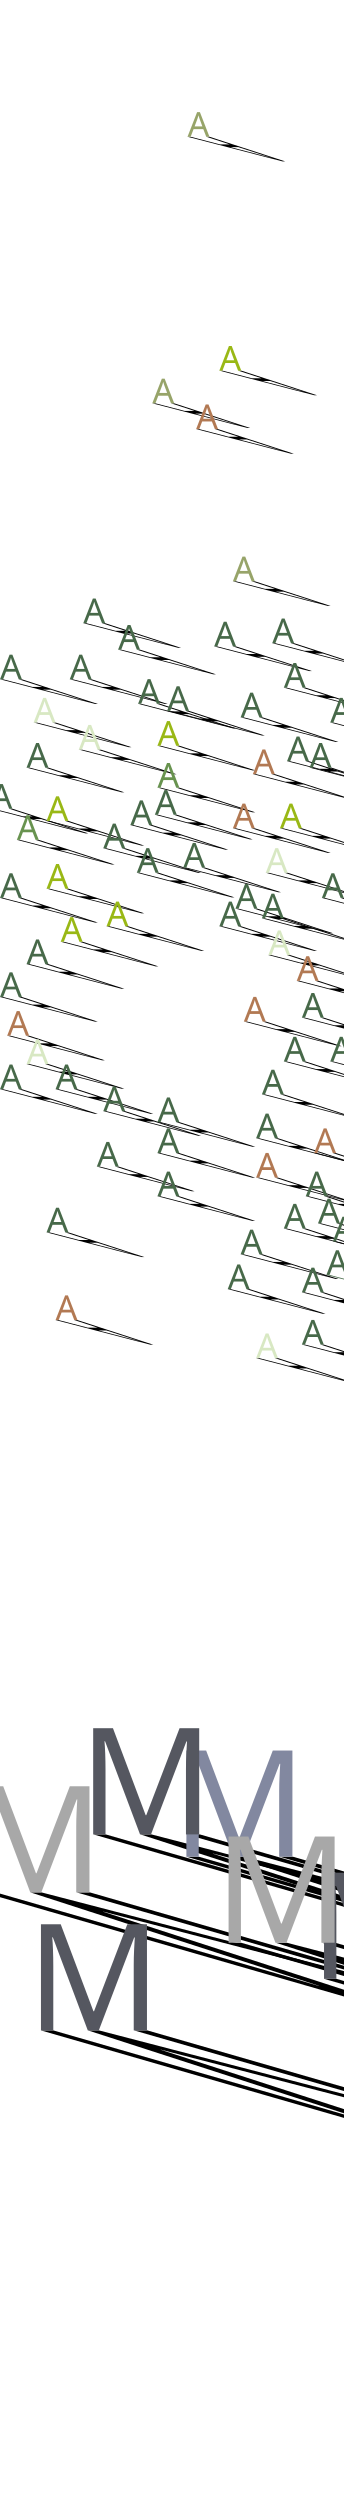
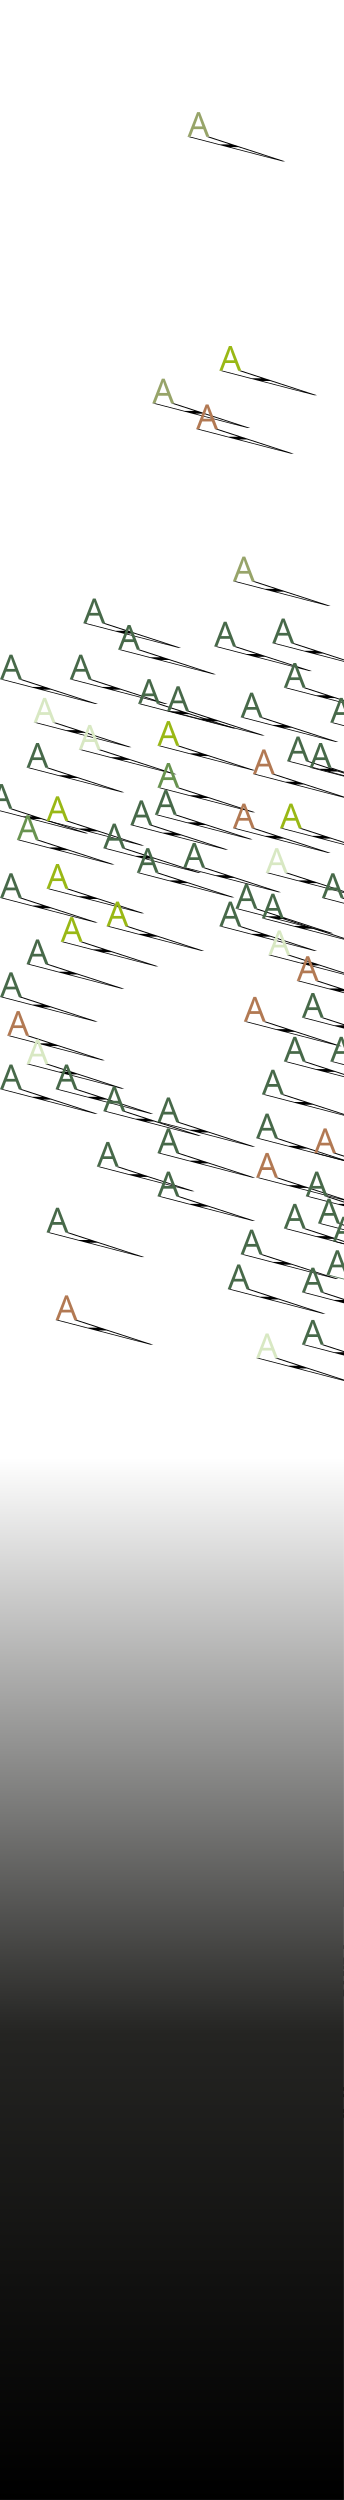
- <svg xmlns="http://www.w3.org/2000/svg" version="1.1" id="MAMAN" x="0px" y="0px" width="800px" height="5815.2px" viewBox="0 0 800 5815.2" style="enable-background:new 0 0 800 5815.2;" xml:space="preserve">
+ <svg xmlns="http://www.w3.org/2000/svg" version="1.1" id="MAMAN" x="0px" y="0px" viewBox="0 0 800 5815.2" style="enable-background:new 0 0 800 5815.2;" xml:space="preserve">
  <style type="text/css">
	.st0{font-family:'Menlo-Regular';}
- 	.st1{font-size:288.444px;}
- 	.st2{fill:#476949;}
- 	.st3{font-size:1251.907px;}
- 	.st4{fill:#555760;}
- 	.st5{font-size:345.878px;}
- 	.st6{fill:#8288A0;}
- 	.st7{fill:#A8A8A8;}
+ 	.st1{font-size:1251.907px;}
+ 	.st2{fill:#555760;}
+ 	.st3{font-size:345.878px;}
+ 	.st4{fill:#8288A0;}
+ 	.st5{fill:#A8A8A8;}
+ 	.st6{font-size:288.444px;}
+ 	.st7{fill:#476949;}
	.st8{fill:#97A469;}
	.st9{font-size:80px;}
	.st10{fill:#99B815;}
	.st11{fill:#B27953;}
	.st12{fill:#D8E8C3;}
	.st13{fill:#68934F;}
	.st14{fill:url(#XMLID_2_);}
</style>
-   <g id="ARBRES_DROITE">
-     <text id="Droite_1_" transform="matrix(0.2774 0 -0.9608 -0.2774 436.1776 318.125)" class="st0 st1">A</text>
-     <text id="Droite_2_" transform="matrix(0.2774 0 -0.9608 -0.2774 510.1776 862.1251)" class="st0 st1">A</text>
-     <text id="Droite_3_" transform="matrix(0.2774 0 -0.9608 -0.2774 354.1776 938.1251)" class="st0 st1">A</text>
-     <text id="Droite_4_" transform="matrix(0.2774 0 -0.9608 -0.2774 456.1774 998.1251)" class="st0 st1">A</text>
-     <text id="Droite_6_" transform="matrix(0.2774 0 -0.9608 -0.2774 193.6849 1449.623)" class="st0 st1">A</text>
-     <text id="Droite_7_" transform="matrix(0.2774 0 -0.9608 -0.2774 274.6808 1511.12)" class="st0 st1">A</text>
-     <text id="Droite_8_" transform="matrix(0.2774 0 -0.9608 -0.2774 162.1864 1580.116)" class="st0 st1">A</text>
-     <text id="Droite_9_" transform="matrix(0.2774 0 -0.9608 -0.2774 321.1785 1637.113)" class="st0 st1">A</text>
-     <text id="Droite_10_" transform="matrix(0.2774 0 -0.9608 -0.2774 498.1696 1503.62)" class="st0 st1">A</text>
-     <text id="Droite_11_" transform="matrix(0.2774 0 -0.9608 -0.2774 541.6675 1352.128)" class="st0 st1">A</text>
-     <text id="Droite_12_" transform="matrix(0.2774 0 -0.9608 -0.2774 559.6666 1668.612)" class="st0 st1">A</text>
-     <text id="Droite_13_" transform="matrix(0.2774 0 -0.9608 -0.2774 660.1616 1599.615)" class="st0 st1">A</text>
-     <text id="Droite_14_" transform="matrix(0.2774 0 -0.9608 -0.2774 633.1629 1496.12)" class="st0 st1">A</text>
-     <text id="Droite_15_" transform="matrix(0.2774 0 -0.9608 -0.2774 388.6751 1653.613)" class="st0 st1">A</text>
-     <text id="Droite_16_" transform="matrix(0.2774 0 -0.9608 -0.2774 78.1906 1680.611)" class="st0 st1">A</text>
-     <text id="Droite_17_" transform="matrix(0.2774 0 -0.9608 -0.2774 -1.517986e-04 1580.116)" class="st0 st1">A</text>
-     <text id="Droite_18_" transform="matrix(0.2774 0 -0.9608 -0.2774 588.1659 1800.62)" class="st0 st1">A</text>
-     <text id="Droite_19_" transform="matrix(0.2774 0 -0.9608 -0.2774 366.177 1734.624)" class="st0 st1">A</text>
-     <text id="Droite_20_" transform="matrix(0.2774 0 -0.9608 -0.2774 768.1569 1680.611)" class="st0 st1">A</text>
-     <text id="Droite_21_" transform="matrix(0.2774 0 -0.9608 -0.2774 720.1593 1785.621)" class="st0 st1">A</text>
-     <text id="Droite_22_" transform="matrix(0.2774 0 -0.9608 -0.2774 667.6619 1770.622)" class="st0 st1">A</text>
-     <text id="Droite_23_" transform="matrix(0.2774 0 -0.9608 -0.2774 183.1869 1743.632)" class="st0 st1">A</text>
-     <text id="Droite_24_" transform="matrix(0.2774 0 -0.9608 -0.2774 61.693 1785.621)" class="st0 st1">A</text>
-     <text id="Droite_25_" transform="matrix(0.2774 0 -0.9608 -0.2774 366.1768 1832.12)" class="st0 st1">A</text>
-     <text id="Droite_26_" transform="matrix(0.2774 0 -0.9608 -0.2774 303.1776 1919.125)" class="st0 st1">A</text>
-     <text id="Droite_27_" transform="matrix(0.2774 0 -0.9608 -0.2774 360.1776 1895.125)" class="st0 st1">A</text>
-     <text id="Droite_28_" transform="matrix(0.2774 0 -0.9608 -0.2774 426.1776 2018.125)" class="st0 st1">A</text>
-     <text id="Droite_29_" transform="matrix(0.2774 0 -0.9608 -0.2774 240.1776 1973.125)" class="st0 st1">A</text>
-     <text id="Droite_30_" transform="matrix(0.2774 0 -0.9608 -0.2774 651.1693 1926.626)" class="st0 st1">A</text>
-     <text id="Droite_31_" transform="matrix(0.2774 0 -0.9608 -0.2774 318.1776 2030.125)" class="st0 st1">A</text>
-     <text id="Droite_32_" transform="matrix(0.2774 0 -0.9608 -0.2774 -3.034328e-04 2088.624)" class="st0 st1">A</text>
-     <text id="Droite_33_" transform="matrix(0.2774 0 -0.9608 -0.2774 39.1753 1953.626)" class="st0 st1">A</text>
-     <text id="Droite_34_" transform="matrix(0.2774 0 -0.9608 -0.2774 510.1776 2154.621)" class="st0 st1">A</text>
-     <text id="Droite_38_" transform="matrix(0.2774 0 -0.9608 -0.2774 624.17 2221.621)" class="st0 st1">A</text>
-     <text id="Droite_39_" transform="matrix(0.2774 0 -0.9608 -0.2774 690.1667 2281.618)" class="st0 st1">A</text>
-     <text id="Droite_40_" transform="matrix(0.2774 0 -0.9608 -0.2774 702.1661 2367.113)" class="st0 st1">A</text>
-     <text id="Droite_41_" transform="matrix(0.2774 0 -0.9608 -0.2774 660.1615 2469.108)" class="st0 st1">A</text>
-     <text id="Droite_42_" transform="matrix(0.2774 0 -0.9608 -0.2774 609.1704 2545.605)" class="st0 st1">A</text>
-     <text id="Droite_43_" transform="matrix(0.2774 0 -0.9608 -0.2774 240.1771 2584.612)" class="st0 st1">A</text>
-     <text id="Droite_44_" transform="matrix(0.2774 0 -0.9608 -0.2774 61.6929 2242.629)" class="st0 st1">A</text>
-     <text id="Droite_45_" transform="matrix(0.2774 0 -0.9608 -0.2774 -4.855846e-04 2319.125)" class="st0 st1">A</text>
-     <text id="Droite_46_" transform="matrix(0.2774 0 -0.9608 -0.2774 16.7001 2409.12)" class="st0 st1">A</text>
-     <text id="Droite_47_" transform="matrix(0.2774 0 -0.9608 -0.2774 61.6927 2475.117)" class="st0 st1">A</text>
-     <text id="Droite_48_" transform="matrix(0.2774 0 -0.9608 -0.2774 129.1945 2533.614)" class="st0 st1">A</text>
-     <text id="Droite_49_" transform="matrix(0.2774 0 -0.9608 -0.2774 247.6886 2154.621)" class="st0 st1">A</text>
-     <text id="Droite_50_" transform="matrix(0.2774 0 -0.9608 -0.2774 609.1705 2136.134)" class="st0 st1">A</text>
-     <text id="Droite_51_" transform="matrix(0.2774 0 -0.9608 -0.2774 108.1955 2067.137)" class="st0 st1">A</text>
-     <text id="Droite_53_" transform="matrix(0.2774 0 -0.9608 -0.2774 366.1769 2610.11)" class="st0 st1">A</text>
-     <text id="Droite_54_" transform="matrix(0.2774 0 -0.9608 -0.2774 547.667 2113.635)" class="st0 st1">A</text>
-     <text id="Droite_55_" transform="matrix(0.2774 0 -0.9608 -0.2774 -1.823162e-04 2533.613)" class="st0 st1">A</text>
-     <text id="Droite_56_" transform="matrix(0.2774 0 -0.9608 -0.2774 567.1743 2376.122)" class="st0 st1">A</text>
-     <text id="Droite_57_" transform="matrix(0.2774 0 -0.9608 -0.2774 768.1567 2469.108)" class="st0 st1">A</text>
-     <text id="Droite_58_" transform="matrix(0.2774 0 -0.9608 -0.2774 748.6662 2088.624)" class="st0 st1">A</text>
-     <g id="Droite_52_">
-       <text id="XMLID_285_" transform="matrix(0.2774 0 -0.9608 -0.2774 108.1955 1909.626)" class="st0 st1">A</text>
-     </g>
-     <text id="Droite_35_" transform="matrix(0.2774 0 -0.9608 -0.2774 618.1704 2030.125)" class="st0 st1">A</text>
-     <text id="Droite_36_" transform="matrix(0.2774 0 -0.9608 -0.2774 541.6674 1926.626)" class="st0 st1">A</text>
-     <text id="Droite_37_" transform="matrix(0.2774 0 -0.9608 -0.2774 141.1782 2190.616)" class="st0 st1">A</text>
-     <text id="Droite_60_" transform="matrix(0.2774 0 -0.9608 -0.2774 595.6686 2739.124)" class="st0 st1">A</text>
-     <text id="Droite_61_" transform="matrix(0.2774 0 -0.9608 -0.2774 225.1871 2713.625)" class="st0 st1">A</text>
-     <text id="Droite_62_" transform="matrix(0.2774 0 -0.9608 -0.2774 108.1953 2866.617)" class="st0 st1">A</text>
-     <text id="Droite_63_" transform="matrix(0.2774 0 -0.9608 -0.2774 595.6686 2647.628)" class="st0 st1">A</text>
-     <text id="Droite_64_" transform="matrix(0.2774 0 -0.9608 -0.2774 366.1769 2682.126)" class="st0 st1">A</text>
-     <text id="Droite_65_" transform="matrix(0.2774 0 -0.9608 -0.2774 559.6664 2917.615)" class="st0 st1">A</text>
-     <text id="Droite_66_" transform="matrix(0.2774 0 -0.9608 -0.2774 366.1769 2782.626)" class="st0 st1">A</text>
-     <text id="Droite_67_" transform="matrix(0.2774 0 -0.9608 -0.2774 711.1652 2782.626)" class="st0 st1">A</text>
-     <text id="Droite_68_" transform="matrix(0.2774 0 -0.9608 -0.2774 774.1621 2887.621)" class="st0 st1">A</text>
-     <text id="Droite_69_" transform="matrix(0.2774 0 -0.9608 -0.2774 730.6643 2682.126)" class="st0 st1">A</text>
-     <text id="Droite_70_" transform="matrix(0.2774 0 -0.9608 -0.2774 702.166 3006.115)" class="st0 st1">A</text>
-     <text id="Droite_71_" transform="matrix(0.2774 0 -0.9608 -0.2774 660.1613 2857.622)" class="st0 st1">A</text>
-     <g id="Droite_72_">
-       <text id="XMLID_279_" transform="matrix(0.2774 0 -0.9608 -0.2774 739.6638 2845.623)" class="st0 st1">A</text>
-     </g>
-     <g id="Droite_73_">
-       <text id="XMLID_284_" transform="matrix(0.2774 0 -0.9608 -0.2774 759.1628 2965.617)" class="st2 st0 st1">A</text>
-     </g>
-     <text id="Droite_74_" transform="matrix(0.2774 0 -0.9608 -0.2774 529.6679 2998.615)" class="st0 st1">A</text>
-     <text id="Droite_75_" transform="matrix(0.2774 0 -0.9608 -0.2774 595.6686 3159.11)" class="st0 st1">A</text>
-     <text id="Droite_77_" transform="matrix(0.2774 0 -0.9608 -0.2774 129.1944 3070.617)" class="st0 st1">A</text>
-     <g id="Droite_59_">
-       <text id="XMLID_280_" transform="matrix(0.2774 0 -0.9608 -0.2774 -22.2966 1881.126)" class="st0 st1">A</text>
-     </g>
-     <text id="Droite_76_" transform="matrix(0.2774 0 -0.9608 -0.2774 702.1661 3127.612)" class="st0 st1">A</text>
-   </g>
-   <g id="MONTAGNES_DROITE">
-     <text id="XMLID_140_" transform="matrix(0.2774 0 -0.9608 -0.2774 399.999 4318.88)" class="st0 st3">M</text>
-     <text id="XMLID_169_" transform="matrix(0.2774 0 -0.9608 -0.2774 183.186 4266.905)" class="st0 st3">M</text>
-     <text id="XMLID_157_" transform="matrix(0.2774 0 -0.9608 -0.2774 61.6918 4722.943)" class="st0 st3">M</text>
-     <text id="XMLID_142_" transform="matrix(0.2774 0 -0.9608 -0.2774 -72.0658 4401.919)" class="st0 st3">M</text>
-     <text id="XMLID_163_" transform="matrix(0.2774 0 -0.9608 -0.2774 720.1584 4602.939)" class="st0 st3">M</text>
-     <text id="XMLID_148_" transform="matrix(0.2774 0 -0.9608 -0.2774 498.1688 4518.915)" class="st0 st3">M</text>
-   </g>
-   <g id="TOUTES_MONTAGNES">
-     <g id="XMLID_158_">
-       <text id="XMLID_286_" transform="matrix(1 0 0 1 61.6926 4722.942)" class="st4 st0 st5">M</text>
-     </g>
-     <g id="XMLID_134_">
-       <text id="XMLID_283_" transform="matrix(1 0 0 1 399.9998 4318.88)" class="st6 st0 st5">M</text>
-     </g>
-     <g id="XMLID_170_">
-       <text id="XMLID_282_" transform="matrix(1 0 0 1 183.1869 4266.905)" class="st4 st0 st5">M</text>
-     </g>
-     <g id="XMLID_143_">
-       <text id="XMLID_281_" transform="matrix(1 0 0 1 -72.065 4401.918)" class="st7 st0 st5">M</text>
-     </g>
-     <g id="XMLID_164_">
-       <text id="XMLID_278_" transform="matrix(1 0 0 1 720.1592 4602.939)" class="st4 st0 st5">M</text>
-     </g>
-     <g id="XMLID_149_">
-       <text id="XMLID_276_" transform="matrix(1 0 0 1 498.1696 4518.915)" class="st7 st0 st5">M</text>
-     </g>
-   </g>
-   <g id="TOUS_ARBRES">
-     <g id="XMLID_15_">
-       <text id="XMLID_194_" transform="matrix(1 0 0 1 436.1777 318.125)" class="st8 st0 st9">A</text>
-     </g>
-     <g id="XMLID_16_">
-       <text id="XMLID_196_" transform="matrix(1 0 0 1 510.1777 862.125)" class="st10 st0 st9">A</text>
-     </g>
-     <g id="XMLID_17_">
-       <text id="XMLID_188_" transform="matrix(1 0 0 1 354.1777 938.125)" class="st8 st0 st9">A</text>
-     </g>
-     <g id="XMLID_18_">
-       <text id="XMLID_202_" transform="matrix(1 0 0 1 456.1776 998.125)" class="st11 st0 st9">A</text>
-     </g>
-     <g id="XMLID_30_">
-       <text id="XMLID_231_" transform="matrix(1 0 0 1 78.1908 1680.611)" class="st12 st0 st9">A</text>
-     </g>
-     <g id="XMLID_39_">
-       <text id="XMLID_236_" transform="matrix(1 0 0 1 366.1769 1832.12)" class="st13 st0 st9">A</text>
-     </g>
-     <g id="XMLID_20_">
-       <text id="XMLID_275_" transform="matrix(1 0 0 1 193.685 1449.623)" class="st2 st0 st9">A</text>
-     </g>
-     <g id="XMLID_24_">
-       <text id="XMLID_206_" transform="matrix(1 0 0 1 498.1697 1503.62)" class="st2 st0 st9">A</text>
-     </g>
-     <g id="XMLID_25_">
-       <text id="XMLID_199_" transform="matrix(1 0 0 1 541.6676 1352.128)" class="st8 st0 st9">A</text>
-     </g>
-     <g id="XMLID_21_">
-       <text id="XMLID_274_" transform="matrix(1 0 0 1 274.6809 1511.12)" class="st2 st0 st9">A</text>
-     </g>
-     <g id="XMLID_28_">
-       <text id="XMLID_223_" transform="matrix(1 0 0 1 633.163 1496.12)" class="st2 st0 st9">A</text>
-     </g>
-     <g id="XMLID_22_">
-       <text id="XMLID_237_" transform="matrix(1 0 0 1 162.1866 1580.116)" class="st2 st0 st9">A</text>
-     </g>
-     <g id="XMLID_27_">
-       <text id="XMLID_242_" transform="matrix(1 0 0 1 660.1616 1599.615)" class="st2 st0 st9">A</text>
-     </g>
-     <g id="XMLID_31_">
-       <text id="XMLID_228_" transform="matrix(1 0 0 1 -3.051758e-05 1580.116)" class="st2 st0 st9">A</text>
-     </g>
-     <g id="XMLID_34_">
-       <text id="XMLID_197_" transform="matrix(1 0 0 1 768.157 1680.611)" class="st2 st0 st9">A</text>
-     </g>
-     <g id="XMLID_26_">
-       <text id="XMLID_204_" transform="matrix(1 0 0 1 559.6667 1668.612)" class="st2 st0 st9">A</text>
-     </g>
-     <g id="XMLID_29_">
-       <text id="XMLID_203_" transform="matrix(1 0 0 1 388.6752 1653.613)" class="st2 st0 st9">A</text>
-     </g>
-     <g id="XMLID_23_">
-       <text id="XMLID_208_" transform="matrix(1 0 0 1 321.1786 1637.113)" class="st2 st0 st9">A</text>
-     </g>
-     <g id="XMLID_37_">
-       <text id="XMLID_216_" transform="matrix(1 0 0 1 183.187 1743.632)" class="st12 st0 st9">A</text>
-     </g>
-     <g id="XMLID_32_">
-       <text id="XMLID_235_" transform="matrix(1 0 0 1 588.166 1800.62)" class="st11 st0 st9">A</text>
-     </g>
-     <g id="XMLID_33_">
-       <text id="XMLID_247_" transform="matrix(1 0 0 1 366.1771 1734.624)" class="st10 st0 st9">A</text>
-     </g>
-     <g id="XMLID_35_">
-       <text id="XMLID_252_" transform="matrix(1 0 0 1 720.1594 1785.621)" class="st2 st0 st9">A</text>
-     </g>
-     <g id="XMLID_36_">
-       <text id="XMLID_240_" transform="matrix(1 0 0 1 667.662 1770.622)" class="st2 st0 st9">A</text>
-     </g>
-     <g id="XMLID_38_">
-       <text id="XMLID_245_" transform="matrix(1 0 0 1 61.6931 1785.621)" class="st2 st0 st9">A</text>
-     </g>
-     <g id="XMLID_40_">
-       <text id="XMLID_248_" transform="matrix(1 0 0 1 303.1777 1919.125)" class="st2 st0 st9">A</text>
-     </g>
-     <g id="XMLID_41_">
-       <text id="XMLID_250_" transform="matrix(1 0 0 1 360.1777 1895.125)" class="st2 st0 st9">A</text>
-     </g>
-     <g id="XMLID_42_">
-       <text id="XMLID_257_" transform="matrix(1 0 0 1 426.1777 2018.125)" class="st2 st0 st9">A</text>
-     </g>
-     <g id="XMLID_43_">
-       <text id="XMLID_262_" transform="matrix(1 0 0 1 240.1777 1973.125)" class="st2 st0 st9">A</text>
-     </g>
-     <g id="XMLID_44_">
-       <text id="XMLID_246_" transform="matrix(1 0 0 1 651.1694 1926.626)" class="st10 st0 st9">A</text>
-     </g>
-     <g id="XMLID_45_">
-       <text id="XMLID_249_" transform="matrix(1 0 0 1 318.1777 2030.125)" class="st2 st0 st9">A</text>
-     </g>
-     <g id="XMLID_46_">
-       <text id="XMLID_254_" transform="matrix(1 0 0 1 -1.831055e-04 2088.624)" class="st2 st0 st9">A</text>
-     </g>
-     <g id="XMLID_47_">
-       <text id="XMLID_255_" transform="matrix(1 0 0 1 39.1755 1953.626)" class="st13 st0 st9">A</text>
-     </g>
-     <g id="XMLID_48_">
-       <text id="XMLID_260_" transform="matrix(1 0 0 1 510.1777 2154.621)" class="st2 st0 st9">A</text>
-     </g>
-     <g id="XMLID_77_">
-       <text id="XMLID_253_" transform="matrix(1 0 0 1 247.6887 2154.621)" class="st10 st0 st9">A</text>
-     </g>
-     <g id="XMLID_79_">
-       <text id="XMLID_258_" transform="matrix(1 0 0 1 609.1707 2136.134)" class="st2 st0 st9">A</text>
-     </g>
-     <g id="XMLID_81_">
-       <text id="XMLID_233_" transform="matrix(1 0 0 1 108.1957 2067.137)" class="st10 st0 st9">A</text>
-     </g>
-     <g id="XMLID_87_">
-       <text id="XMLID_238_" transform="matrix(1 0 0 1 547.6671 2113.635)" class="st2 st0 st9">A</text>
-     </g>
-     <g id="XMLID_95_">
-       <text id="XMLID_256_" transform="matrix(1 0 0 1 748.6664 2088.624)" class="st2 st0 st9">A</text>
-     </g>
-     <g id="XMLID_49_">
-       <text id="XMLID_200_" transform="matrix(1 0 0 1 618.1705 2030.125)" class="st12 st0 st9">A</text>
-     </g>
-     <g id="XMLID_50_">
-       <text id="XMLID_212_" transform="matrix(1 0 0 1 541.6675 1926.626)" class="st11 st0 st9">A</text>
-     </g>
-     <g id="XMLID_51_">
-       <text id="XMLID_234_" transform="matrix(1 0 0 1 141.1783 2190.616)" class="st10 st0 st9">A</text>
-     </g>
-     <g id="XMLID_97_">
-       <text id="XMLID_244_" transform="matrix(1 0 0 1 -22.2964 1881.126)" class="st2 st0 st9">A</text>
-     </g>
-     <g id="XMLID_83_">
-       <text id="XMLID_273_" transform="matrix(1 0 0 1 108.1956 1909.626)" class="st10 st0 st9">A</text>
-     </g>
-     <g id="XMLID_55_">
-       <text id="XMLID_265_" transform="matrix(1 0 0 1 624.1702 2221.621)" class="st12 st0 st9">A</text>
-     </g>
-     <g id="XMLID_57_">
-       <text id="XMLID_266_" transform="matrix(1 0 0 1 690.1669 2281.618)" class="st11 st0 st9">A</text>
-     </g>
-     <g id="XMLID_59_">
-       <text id="XMLID_270_" transform="matrix(1 0 0 1 702.1663 2367.113)" class="st2 st0 st9">A</text>
-     </g>
-     <g id="XMLID_61_">
-       <text id="XMLID_268_" transform="matrix(1 0 0 1 660.1616 2469.108)" class="st2 st0 st9">A</text>
-     </g>
-     <g id="XMLID_63_">
-       <text id="XMLID_271_" transform="matrix(1 0 0 1 609.1705 2545.605)" class="st2 st0 st9">A</text>
-     </g>
-     <g id="XMLID_65_">
-       <text id="XMLID_272_" transform="matrix(1 0 0 1 240.1772 2584.612)" class="st2 st0 st9">A</text>
-     </g>
-     <g id="XMLID_67_">
-       <text id="XMLID_267_" transform="matrix(1 0 0 1 61.693 2242.629)" class="st2 st0 st9">A</text>
-     </g>
-     <g id="XMLID_69_">
-       <text id="XMLID_269_" transform="matrix(1 0 0 1 -3.662109e-04 2319.125)" class="st2 st0 st9">A</text>
-     </g>
-     <g id="XMLID_71_">
-       <text id="XMLID_218_" transform="matrix(1 0 0 1 16.7002 2409.12)" class="st11 st0 st9">A</text>
-     </g>
-     <g id="XMLID_73_">
-       <text id="XMLID_259_" transform="matrix(1 0 0 1 61.6928 2475.117)" class="st12 st0 st9">A</text>
-     </g>
-     <g id="XMLID_75_">
-       <text id="XMLID_264_" transform="matrix(1 0 0 1 129.1946 2533.614)" class="st2 st0 st9">A</text>
-     </g>
-     <g id="XMLID_85_">
-       <text id="XMLID_239_" transform="matrix(1 0 0 1 366.177 2610.11)" class="st2 st0 st9">A</text>
-     </g>
-     <g id="XMLID_89_">
-       <text id="XMLID_251_" transform="matrix(1 0 0 1 -6.103516e-05 2533.613)" class="st2 st0 st9">A</text>
-     </g>
-     <g id="XMLID_91_">
-       <text id="XMLID_210_" transform="matrix(1 0 0 1 567.1744 2376.122)" class="st11 st0 st9">A</text>
-     </g>
-     <g id="XMLID_93_">
-       <text id="XMLID_213_" transform="matrix(1 0 0 1 768.1568 2469.108)" class="st2 st0 st9">A</text>
-     </g>
-     <g id="XMLID_99_">
-       <text id="XMLID_209_" transform="matrix(1 0 0 1 595.6688 2739.124)" class="st11 st0 st9">A</text>
-     </g>
-     <g id="XMLID_101_">
-       <text id="XMLID_201_" transform="matrix(1 0 0 1 225.1873 2713.625)" class="st2 st0 st9">A</text>
-     </g>
-     <g id="XMLID_103_">
-       <text id="XMLID_187_" transform="matrix(1 0 0 1 108.1954 2866.617)" class="st2 st0 st9">A</text>
-     </g>
-     <g id="XMLID_105_">
-       <text id="XMLID_173_" transform="matrix(1 0 0 1 595.6687 2647.628)" class="st2 st0 st9">A</text>
-     </g>
-     <g id="XMLID_107_">
-       <text id="XMLID_171_" transform="matrix(1 0 0 1 366.177 2682.126)" class="st2 st0 st9">A</text>
-     </g>
-     <g id="XMLID_111_">
-       <text id="XMLID_167_" transform="matrix(1 0 0 1 366.177 2782.626)" class="st2 st0 st9">A</text>
-     </g>
-     <g id="XMLID_113_">
-       <text id="XMLID_162_" transform="matrix(1 0 0 1 711.1654 2782.626)" class="st2 st0 st9">A</text>
-     </g>
-     <g id="XMLID_117_">
-       <text id="XMLID_156_" transform="matrix(1 0 0 1 730.6644 2682.126)" class="st11 st0 st9">A</text>
-     </g>
-     <g id="XMLID_119_">
-       <text id="XMLID_141_" transform="matrix(1 0 0 1 702.1661 3006.115)" class="st2 st0 st9">A</text>
-     </g>
-     <g id="XMLID_121_">
-       <text id="XMLID_130_" transform="matrix(1 0 0 1 660.1614 2857.622)" class="st2 st0 st9">A</text>
-     </g>
-     <g id="XMLID_123_">
-       <text id="XMLID_94_" transform="matrix(1 0 0 1 739.6639 2845.623)" class="st2 st0 st9">A</text>
-     </g>
-     <g id="XMLID_133_">
-       <text id="XMLID_80_" transform="matrix(1 0 0 1 129.1946 3070.617)" class="st11 st0 st9">A</text>
-     </g>
-     <g id="XMLID_115_">
-       <text id="XMLID_76_" transform="matrix(1 0 0 1 774.1622 2887.621)" class="st2 st0 st9">A</text>
-     </g>
-     <g id="XMLID_109_">
-       <text id="XMLID_66_" transform="matrix(1 0 0 1 559.6665 2917.615)" class="st2 st0 st9">A</text>
-     </g>
-     <g id="XMLID_125_">
-       <text id="XMLID_62_" transform="matrix(1 0 0 1 759.163 2965.617)" class="st2 st0 st9">A</text>
-     </g>
-     <g id="XMLID_127_">
-       <text id="XMLID_56_" transform="matrix(1 0 0 1 529.668 2998.615)" class="st2 st0 st9">A</text>
-     </g>
-     <g id="XMLID_129_">
-       <text id="XMLID_53_" transform="matrix(1 0 0 1 595.6687 3159.11)" class="st12 st0 st9">A</text>
-     </g>
-     <g id="XMLID_131_">
-       <text id="XMLID_19_" transform="matrix(1 0 0 1 702.1662 3127.612)" class="st2 st0 st9">A</text>
-     </g>
+   <g id="MONTAGNES_OMBRE_DROITE">
+     <text id="OMD_5_" transform="matrix(0.2774 0 -0.9608 -0.2774 400.0319 4318.877)" class="st0 st1">M</text>
+     <text id="OMD_4_" transform="matrix(0.2774 0 -0.9608 -0.2774 183.2189 4266.902)" class="st0 st1">M</text>
+     <text id="OMD_3_" transform="matrix(0.2774 0 -0.9608 -0.2774 61.7247 4722.94)" class="st0 st1">M</text>
+     <text id="OMD_2_" transform="matrix(0.2774 0 -0.9608 -0.2774 -72.0329 4401.916)" class="st0 st1">M</text>
+     <text id="OMD_1_" transform="matrix(0.2774 0 -0.9608 -0.2774 720.1912 4602.936)" class="st0 st1">M</text>
+     <text id="OMD" transform="matrix(0.2774 0 -0.9608 -0.2774 498.2017 4518.912)" class="st0 st1">M</text>
+   </g>
+   <g id="MONTAGNES_TOUTES">
+     <text id="XMLID_158_" transform="matrix(1 0 0 1 61.6926 4722.942)" class="st2 st0 st3">M</text>
+     <text id="XMLID_134_" transform="matrix(1 0 0 1 399.9998 4318.88)" class="st4 st0 st3">M</text>
+     <text id="XMLID_170_" transform="matrix(1 0 0 1 183.1869 4266.905)" class="st2 st0 st3">M</text>
+     <text id="XMLID_143_" transform="matrix(1 0 0 1 -72.065 4401.918)" class="st5 st0 st3">M</text>
+     <text id="XMLID_164_" transform="matrix(1 0 0 1 720.1592 4602.939)" class="st2 st0 st3">M</text>
+     <text id="XMLID_149_" transform="matrix(1 0 0 1 498.1696 4518.915)" class="st5 st0 st3">M</text>
+   </g>
+   <g id="ARBRES_OMBRE_DROITE">
+     <text id="Droite_1_" transform="matrix(0.2774 0 -0.9608 -0.2774 436.1935 318.1236)" class="st0 st6">A</text>
+     <text id="Droite_2_" transform="matrix(0.2774 0 -0.9608 -0.2774 510.1935 862.1237)" class="st0 st6">A</text>
+     <text id="Droite_3_" transform="matrix(0.2774 0 -0.9608 -0.2774 354.1935 938.1237)" class="st0 st6">A</text>
+     <text id="Droite_4_" transform="matrix(0.2774 0 -0.9608 -0.2774 456.1933 998.1237)" class="st0 st6">A</text>
+     <text id="Droite_6_" transform="matrix(0.2774 0 -0.9608 -0.2774 193.7008 1449.621)" class="st0 st6">A</text>
+     <text id="Droite_7_" transform="matrix(0.2774 0 -0.9608 -0.2774 274.6967 1511.118)" class="st0 st6">A</text>
+     <text id="Droite_8_" transform="matrix(0.2774 0 -0.9608 -0.2774 162.2023 1580.115)" class="st0 st6">A</text>
+     <text id="Droite_9_" transform="matrix(0.2774 0 -0.9608 -0.2774 321.1944 1637.112)" class="st0 st6">A</text>
+     <text id="Droite_10_" transform="matrix(0.2774 0 -0.9608 -0.2774 498.1855 1503.619)" class="st0 st6">A</text>
+     <text id="Droite_11_" transform="matrix(0.2774 0 -0.9608 -0.2774 541.6833 1352.126)" class="st0 st6">A</text>
+     <text id="Droite_12_" transform="matrix(0.2774 0 -0.9608 -0.2774 559.6824 1668.611)" class="st0 st6">A</text>
+     <text id="Droite_13_" transform="matrix(0.2774 0 -0.9608 -0.2774 660.1774 1599.614)" class="st0 st6">A</text>
+     <text id="Droite_14_" transform="matrix(0.2774 0 -0.9608 -0.2774 633.1788 1496.119)" class="st0 st6">A</text>
+     <text id="Droite_15_" transform="matrix(0.2774 0 -0.9608 -0.2774 388.691 1653.611)" class="st0 st6">A</text>
+     <text id="Droite_16_" transform="matrix(0.2774 0 -0.9608 -0.2774 78.2065 1680.61)" class="st0 st6">A</text>
+     <text id="Droite_17_" transform="matrix(0.2774 0 -0.9608 -0.2774 1.573814e-02 1580.115)" class="st0 st6">A</text>
+     <text id="Droite_18_" transform="matrix(0.2774 0 -0.9608 -0.2774 588.1818 1800.619)" class="st0 st6">A</text>
+     <text id="Droite_19_" transform="matrix(0.2774 0 -0.9608 -0.2774 366.1929 1734.622)" class="st0 st6">A</text>
+     <text id="Droite_20_" transform="matrix(0.2774 0 -0.9608 -0.2774 768.1727 1680.61)" class="st0 st6">A</text>
+     <text id="Droite_21_" transform="matrix(0.2774 0 -0.9608 -0.2774 720.1752 1785.62)" class="st0 st6">A</text>
+     <text id="Droite_22_" transform="matrix(0.2774 0 -0.9608 -0.2774 667.6778 1770.621)" class="st0 st6">A</text>
+     <text id="Droite_23_" transform="matrix(0.2774 0 -0.9608 -0.2774 183.2028 1743.63)" class="st0 st6">A</text>
+     <text id="Droite_24_" transform="matrix(0.2774 0 -0.9608 -0.2774 61.7088 1785.62)" class="st0 st6">A</text>
+     <text id="Droite_25_" transform="matrix(0.2774 0 -0.9608 -0.2774 366.1927 1832.118)" class="st0 st6">A</text>
+     <text id="Droite_26_" transform="matrix(0.2774 0 -0.9608 -0.2774 303.1935 1919.124)" class="st0 st6">A</text>
+     <text id="Droite_27_" transform="matrix(0.2774 0 -0.9608 -0.2774 360.1935 1895.124)" class="st0 st6">A</text>
+     <text id="Droite_28_" transform="matrix(0.2774 0 -0.9608 -0.2774 426.1935 2018.124)" class="st0 st6">A</text>
+     <text id="Droite_29_" transform="matrix(0.2774 0 -0.9608 -0.2774 240.1935 1973.124)" class="st0 st6">A</text>
+     <text id="Droite_30_" transform="matrix(0.2774 0 -0.9608 -0.2774 651.1852 1926.625)" class="st0 st6">A</text>
+     <text id="Droite_31_" transform="matrix(0.2774 0 -0.9608 -0.2774 318.1935 2030.124)" class="st0 st6">A</text>
+     <text id="Droite_32_" transform="matrix(0.2774 0 -0.9608 -0.2774 1.558841e-02 2088.623)" class="st0 st6">A</text>
+     <text id="Droite_33_" transform="matrix(0.2774 0 -0.9608 -0.2774 39.1912 1953.624)" class="st0 st6">A</text>
+     <text id="Droite_34_" transform="matrix(0.2774 0 -0.9608 -0.2774 510.1935 2154.619)" class="st0 st6">A</text>
+     <text id="Droite_35_" transform="matrix(0.2774 0 -0.9608 -0.2774 618.1863 2030.124)" class="st0 st6">A</text>
+     <text id="Droite_36_" transform="matrix(0.2774 0 -0.9608 -0.2774 541.6833 1926.625)" class="st0 st6">A</text>
+     <text id="Droite_37_" transform="matrix(0.2774 0 -0.9608 -0.2774 141.1941 2190.615)" class="st0 st6">A</text>
+     <text id="Droite_38_" transform="matrix(0.2774 0 -0.9608 -0.2774 624.1859 2221.619)" class="st0 st6">A</text>
+     <text id="Droite_39_" transform="matrix(0.2774 0 -0.9608 -0.2774 690.1826 2281.617)" class="st0 st6">A</text>
+     <text id="Droite_40_" transform="matrix(0.2774 0 -0.9608 -0.2774 702.182 2367.112)" class="st0 st6">A</text>
+     <text id="Droite_41_" transform="matrix(0.2774 0 -0.9608 -0.2774 660.1774 2469.107)" class="st0 st6">A</text>
+     <text id="Droite_42_" transform="matrix(0.2774 0 -0.9608 -0.2774 609.1863 2545.603)" class="st0 st6">A</text>
+     <text id="Droite_43_" transform="matrix(0.2774 0 -0.9608 -0.2774 240.193 2584.61)" class="st0 st6">A</text>
+     <text id="Droite_44_" transform="matrix(0.2774 0 -0.9608 -0.2774 61.7088 2242.627)" class="st0 st6">A</text>
+     <text id="Droite_45_" transform="matrix(0.2774 0 -0.9608 -0.2774 1.540816e-02 2319.123)" class="st0 st6">A</text>
+     <text id="Droite_46_" transform="matrix(0.2774 0 -0.9608 -0.2774 16.716 2409.119)" class="st0 st6">A</text>
+     <text id="Droite_47_" transform="matrix(0.2774 0 -0.9608 -0.2774 61.7086 2475.115)" class="st0 st6">A</text>
+     <text id="Droite_48_" transform="matrix(0.2774 0 -0.9608 -0.2774 129.2104 2533.613)" class="st0 st6">A</text>
+     <text id="Droite_49_" transform="matrix(0.2774 0 -0.9608 -0.2774 247.7045 2154.619)" class="st0 st6">A</text>
+     <text id="Droite_50_" transform="matrix(0.2774 0 -0.9608 -0.2774 609.1863 2136.133)" class="st0 st6">A</text>
+     <text id="Droite_51_" transform="matrix(0.2774 0 -0.9608 -0.2774 108.2114 2067.136)" class="st0 st6">A</text>
+     <text id="Droite_53_" transform="matrix(0.2774 0 -0.9608 -0.2774 366.1928 2610.109)" class="st0 st6">A</text>
+     <text id="Droite_52_" transform="matrix(0.2774 0 -0.9608 -0.2774 108.2114 1909.625)" class="st0 st6">A</text>
+     <text id="Droite_54_" transform="matrix(0.2774 0 -0.9608 -0.2774 547.6829 2113.634)" class="st0 st6">A</text>
+     <text id="Droite_55_" transform="matrix(0.2774 0 -0.9608 -0.2774 1.570857e-02 2533.612)" class="st0 st6">A</text>
+     <text id="Droite_56_" transform="matrix(0.2774 0 -0.9608 -0.2774 567.1901 2376.121)" class="st0 st6">A</text>
+     <text id="Droite_57_" transform="matrix(0.2774 0 -0.9608 -0.2774 768.1725 2469.106)" class="st0 st6">A</text>
+     <text id="Droite_58_" transform="matrix(0.2774 0 -0.9608 -0.2774 748.6821 2088.622)" class="st0 st6">A</text>
+     <text id="Droite_59_" transform="matrix(0.2774 0 -0.9608 -0.2774 -22.2807 1881.125)" class="st0 st6">A</text>
+     <text id="Droite_60_" transform="matrix(0.2774 0 -0.9608 -0.2774 595.6845 2739.122)" class="st0 st6">A</text>
+     <text id="Droite_61_" transform="matrix(0.2774 0 -0.9608 -0.2774 225.203 2713.624)" class="st0 st6">A</text>
+     <text id="Droite_62_" transform="matrix(0.2774 0 -0.9608 -0.2774 108.2112 2866.616)" class="st0 st6">A</text>
+     <text id="Droite_63_" transform="matrix(0.2774 0 -0.9608 -0.2774 595.6844 2647.627)" class="st0 st6">A</text>
+     <text id="Droite_64_" transform="matrix(0.2774 0 -0.9608 -0.2774 366.1928 2682.125)" class="st0 st6">A</text>
+     <text id="Droite_65_" transform="matrix(0.2774 0 -0.9608 -0.2774 559.6823 2917.613)" class="st0 st6">A</text>
+     <text id="Droite_66_" transform="matrix(0.2774 0 -0.9608 -0.2774 366.1928 2782.625)" class="st0 st6">A</text>
+     <text id="Droite_67_" transform="matrix(0.2774 0 -0.9608 -0.2774 711.1811 2782.624)" class="st0 st6">A</text>
+     <text id="Droite_68_" transform="matrix(0.2774 0 -0.9608 -0.2774 774.178 2887.619)" class="st0 st6">A</text>
+     <text id="Droite_69_" transform="matrix(0.2774 0 -0.9608 -0.2774 730.6802 2682.124)" class="st0 st6">A</text>
+     <text id="Droite_70_" transform="matrix(0.2774 0 -0.9608 -0.2774 702.1818 3006.113)" class="st0 st6">A</text>
+     <text id="Droite_71_" transform="matrix(0.2774 0 -0.9608 -0.2774 660.1772 2857.621)" class="st0 st6">A</text>
+     <text id="Droite_72_" transform="matrix(0.2774 0 -0.9608 -0.2774 739.6796 2845.621)" class="st0 st6">A</text>
+     <text id="Droite_73_" transform="matrix(0.2774 0 -0.9608 -0.2774 759.1787 2965.615)" class="st7 st0 st6">A</text>
+     <text id="Droite_74_" transform="matrix(0.2774 0 -0.9608 -0.2774 529.6838 2998.613)" class="st0 st6">A</text>
+     <text id="Droite_75_" transform="matrix(0.2774 0 -0.9608 -0.2774 595.6844 3159.109)" class="st0 st6">A</text>
+     <text id="Droite_76_" transform="matrix(0.2774 0 -0.9608 -0.2774 702.1819 3127.61)" class="st0 st6">A</text>
+     <text id="Droite_77_" transform="matrix(0.2774 0 -0.9608 -0.2774 129.2103 3070.615)" class="st0 st6">A</text>
+   </g>
+   <g id="ARBRES_TOUS">
+     <text id="XMLID_15_" transform="matrix(1 0 0 1 436.1777 318.125)" class="st8 st0 st9">A</text>
+     <text id="XMLID_16_" transform="matrix(1 0 0 1 510.1777 862.125)" class="st10 st0 st9">A</text>
+     <text id="XMLID_17_" transform="matrix(1 0 0 1 354.1777 938.125)" class="st8 st0 st9">A</text>
+     <text id="XMLID_18_" transform="matrix(1 0 0 1 456.1776 998.125)" class="st11 st0 st9">A</text>
+     <text id="XMLID_30_" transform="matrix(1 0 0 1 78.1908 1680.611)" class="st12 st0 st9">A</text>
+     <text id="XMLID_39_" transform="matrix(1 0 0 1 366.1769 1832.12)" class="st13 st0 st9">A</text>
+     <text id="XMLID_20_" transform="matrix(1 0 0 1 193.685 1449.623)" class="st7 st0 st9">A</text>
+     <text id="XMLID_24_" transform="matrix(1 0 0 1 498.1697 1503.62)" class="st7 st0 st9">A</text>
+     <text id="XMLID_25_" transform="matrix(1 0 0 1 541.6676 1352.128)" class="st8 st0 st9">A</text>
+     <text id="XMLID_21_" transform="matrix(1 0 0 1 274.6809 1511.12)" class="st7 st0 st9">A</text>
+     <text id="XMLID_28_" transform="matrix(1 0 0 1 633.163 1496.12)" class="st7 st0 st9">A</text>
+     <text id="XMLID_22_" transform="matrix(1 0 0 1 162.1866 1580.116)" class="st7 st0 st9">A</text>
+     <text id="XMLID_27_" transform="matrix(1 0 0 1 660.1616 1599.615)" class="st7 st0 st9">A</text>
+     <text id="XMLID_31_" transform="matrix(1 0 0 1 -3.051758e-05 1580.116)" class="st7 st0 st9">A</text>
+     <text id="XMLID_34_" transform="matrix(1 0 0 1 768.157 1680.611)" class="st7 st0 st9">A</text>
+     <text id="XMLID_26_" transform="matrix(1 0 0 1 559.6667 1668.612)" class="st7 st0 st9">A</text>
+     <text id="XMLID_29_" transform="matrix(1 0 0 1 388.6752 1653.613)" class="st7 st0 st9">A</text>
+     <text id="XMLID_23_" transform="matrix(1 0 0 1 321.1786 1637.113)" class="st7 st0 st9">A</text>
+     <text id="XMLID_37_" transform="matrix(1 0 0 1 183.187 1743.632)" class="st12 st0 st9">A</text>
+     <text id="XMLID_32_" transform="matrix(1 0 0 1 588.166 1800.62)" class="st11 st0 st9">A</text>
+     <text id="XMLID_33_" transform="matrix(1 0 0 1 366.1771 1734.624)" class="st10 st0 st9">A</text>
+     <text id="XMLID_35_" transform="matrix(1 0 0 1 720.1594 1785.621)" class="st7 st0 st9">A</text>
+     <text id="XMLID_36_" transform="matrix(1 0 0 1 667.662 1770.622)" class="st7 st0 st9">A</text>
+     <text id="XMLID_38_" transform="matrix(1 0 0 1 61.6931 1785.621)" class="st7 st0 st9">A</text>
+     <text id="XMLID_40_" transform="matrix(1 0 0 1 303.1777 1919.125)" class="st7 st0 st9">A</text>
+     <text id="XMLID_41_" transform="matrix(1 0 0 1 360.1777 1895.125)" class="st7 st0 st9">A</text>
+     <text id="XMLID_42_" transform="matrix(1 0 0 1 426.1777 2018.125)" class="st7 st0 st9">A</text>
+     <text id="XMLID_43_" transform="matrix(1 0 0 1 240.1777 1973.125)" class="st7 st0 st9">A</text>
+     <text id="XMLID_44_" transform="matrix(1 0 0 1 651.1694 1926.626)" class="st10 st0 st9">A</text>
+     <text id="XMLID_45_" transform="matrix(1 0 0 1 318.1777 2030.125)" class="st7 st0 st9">A</text>
+     <text id="XMLID_46_" transform="matrix(1 0 0 1 -1.831055e-04 2088.624)" class="st7 st0 st9">A</text>
+     <text id="XMLID_47_" transform="matrix(1 0 0 1 39.1755 1953.626)" class="st13 st0 st9">A</text>
+     <text id="XMLID_48_" transform="matrix(1 0 0 1 510.1777 2154.621)" class="st7 st0 st9">A</text>
+     <text id="XMLID_77_" transform="matrix(1 0 0 1 247.6887 2154.621)" class="st10 st0 st9">A</text>
+     <text id="XMLID_79_" transform="matrix(1 0 0 1 609.1707 2136.134)" class="st7 st0 st9">A</text>
+     <text id="XMLID_81_" transform="matrix(1 0 0 1 108.1957 2067.137)" class="st10 st0 st9">A</text>
+     <text id="XMLID_87_" transform="matrix(1 0 0 1 547.6671 2113.635)" class="st7 st0 st9">A</text>
+     <text id="XMLID_95_" transform="matrix(1 0 0 1 748.6664 2088.624)" class="st7 st0 st9">A</text>
+     <text id="XMLID_49_" transform="matrix(1 0 0 1 618.1705 2030.125)" class="st12 st0 st9">A</text>
+     <text id="XMLID_50_" transform="matrix(1 0 0 1 541.6675 1926.626)" class="st11 st0 st9">A</text>
+     <text id="XMLID_51_" transform="matrix(1 0 0 1 141.1783 2190.616)" class="st10 st0 st9">A</text>
+     <text id="XMLID_97_" transform="matrix(1 0 0 1 -22.2964 1881.126)" class="st7 st0 st9">A</text>
+     <text id="XMLID_83_" transform="matrix(1 0 0 1 108.1956 1909.626)" class="st10 st0 st9">A</text>
+     <text id="XMLID_55_" transform="matrix(1 0 0 1 624.1702 2221.621)" class="st12 st0 st9">A</text>
+     <text id="XMLID_57_" transform="matrix(1 0 0 1 690.1669 2281.618)" class="st11 st0 st9">A</text>
+     <text id="XMLID_59_" transform="matrix(1 0 0 1 702.1663 2367.113)" class="st7 st0 st9">A</text>
+     <text id="XMLID_61_" transform="matrix(1 0 0 1 660.1616 2469.108)" class="st7 st0 st9">A</text>
+     <text id="XMLID_63_" transform="matrix(1 0 0 1 609.1705 2545.605)" class="st7 st0 st9">A</text>
+     <text id="XMLID_65_" transform="matrix(1 0 0 1 240.1772 2584.612)" class="st7 st0 st9">A</text>
+     <text id="XMLID_67_" transform="matrix(1 0 0 1 61.693 2242.629)" class="st7 st0 st9">A</text>
+     <text id="XMLID_69_" transform="matrix(1 0 0 1 -3.662109e-04 2319.125)" class="st7 st0 st9">A</text>
+     <text id="XMLID_71_" transform="matrix(1 0 0 1 16.7002 2409.12)" class="st11 st0 st9">A</text>
+     <text id="XMLID_73_" transform="matrix(1 0 0 1 61.6928 2475.117)" class="st12 st0 st9">A</text>
+     <text id="XMLID_75_" transform="matrix(1 0 0 1 129.1946 2533.614)" class="st7 st0 st9">A</text>
+     <text id="XMLID_85_" transform="matrix(1 0 0 1 366.177 2610.11)" class="st7 st0 st9">A</text>
+     <text id="XMLID_89_" transform="matrix(1 0 0 1 -6.103516e-05 2533.613)" class="st7 st0 st9">A</text>
+     <text id="XMLID_91_" transform="matrix(1 0 0 1 567.1744 2376.122)" class="st11 st0 st9">A</text>
+     <text id="XMLID_93_" transform="matrix(1 0 0 1 768.1568 2469.108)" class="st7 st0 st9">A</text>
+     <text id="XMLID_99_" transform="matrix(1 0 0 1 595.6688 2739.124)" class="st11 st0 st9">A</text>
+     <text id="XMLID_101_" transform="matrix(1 0 0 1 225.1873 2713.625)" class="st7 st0 st9">A</text>
+     <text id="XMLID_103_" transform="matrix(1 0 0 1 108.1954 2866.617)" class="st7 st0 st9">A</text>
+     <text id="XMLID_105_" transform="matrix(1 0 0 1 595.6687 2647.628)" class="st7 st0 st9">A</text>
+     <text id="XMLID_107_" transform="matrix(1 0 0 1 366.177 2682.126)" class="st7 st0 st9">A</text>
+     <text id="XMLID_111_" transform="matrix(1 0 0 1 366.177 2782.626)" class="st7 st0 st9">A</text>
+     <text id="XMLID_113_" transform="matrix(1 0 0 1 711.1654 2782.626)" class="st7 st0 st9">A</text>
+     <text id="XMLID_117_" transform="matrix(1 0 0 1 730.6644 2682.126)" class="st11 st0 st9">A</text>
+     <text id="XMLID_119_" transform="matrix(1 0 0 1 702.1661 3006.115)" class="st7 st0 st9">A</text>
+     <text id="XMLID_121_" transform="matrix(1 0 0 1 660.1614 2857.622)" class="st7 st0 st9">A</text>
+     <text id="XMLID_123_" transform="matrix(1 0 0 1 739.6639 2845.623)" class="st7 st0 st9">A</text>
+     <text id="XMLID_133_" transform="matrix(1 0 0 1 129.1946 3070.617)" class="st11 st0 st9">A</text>
+     <text id="XMLID_115_" transform="matrix(1 0 0 1 774.1622 2887.621)" class="st7 st0 st9">A</text>
+     <text id="XMLID_109_" transform="matrix(1 0 0 1 559.6665 2917.615)" class="st7 st0 st9">A</text>
+     <text id="XMLID_125_" transform="matrix(1 0 0 1 759.163 2965.617)" class="st7 st0 st9">A</text>
+     <text id="XMLID_127_" transform="matrix(1 0 0 1 529.668 2998.615)" class="st7 st0 st9">A</text>
+     <text id="XMLID_129_" transform="matrix(1 0 0 1 595.6687 3159.11)" class="st12 st0 st9">A</text>
+     <text id="XMLID_131_" transform="matrix(1 0 0 1 702.1662 3127.612)" class="st7 st0 st9">A</text>
+   </g>
+   <g id="mordor">
+     <linearGradient id="XMLID_2_" gradientUnits="userSpaceOnUse" x1="400" y1="3390.72" x2="400" y2="5815.158">
+       <stop offset="0" style="stop-color:#FFFFFF" />
+       <stop offset="0.553" style="stop-color:#242422" />
+       <stop offset="1" style="stop-color:#000000" />
+       <stop offset="1" style="stop-color:#000000" />
+     </linearGradient>
+     <rect id="XMLID_155_" x="0" y="3390.7" class="st14" width="800" height="2424.4" />
  </g>
</svg>
